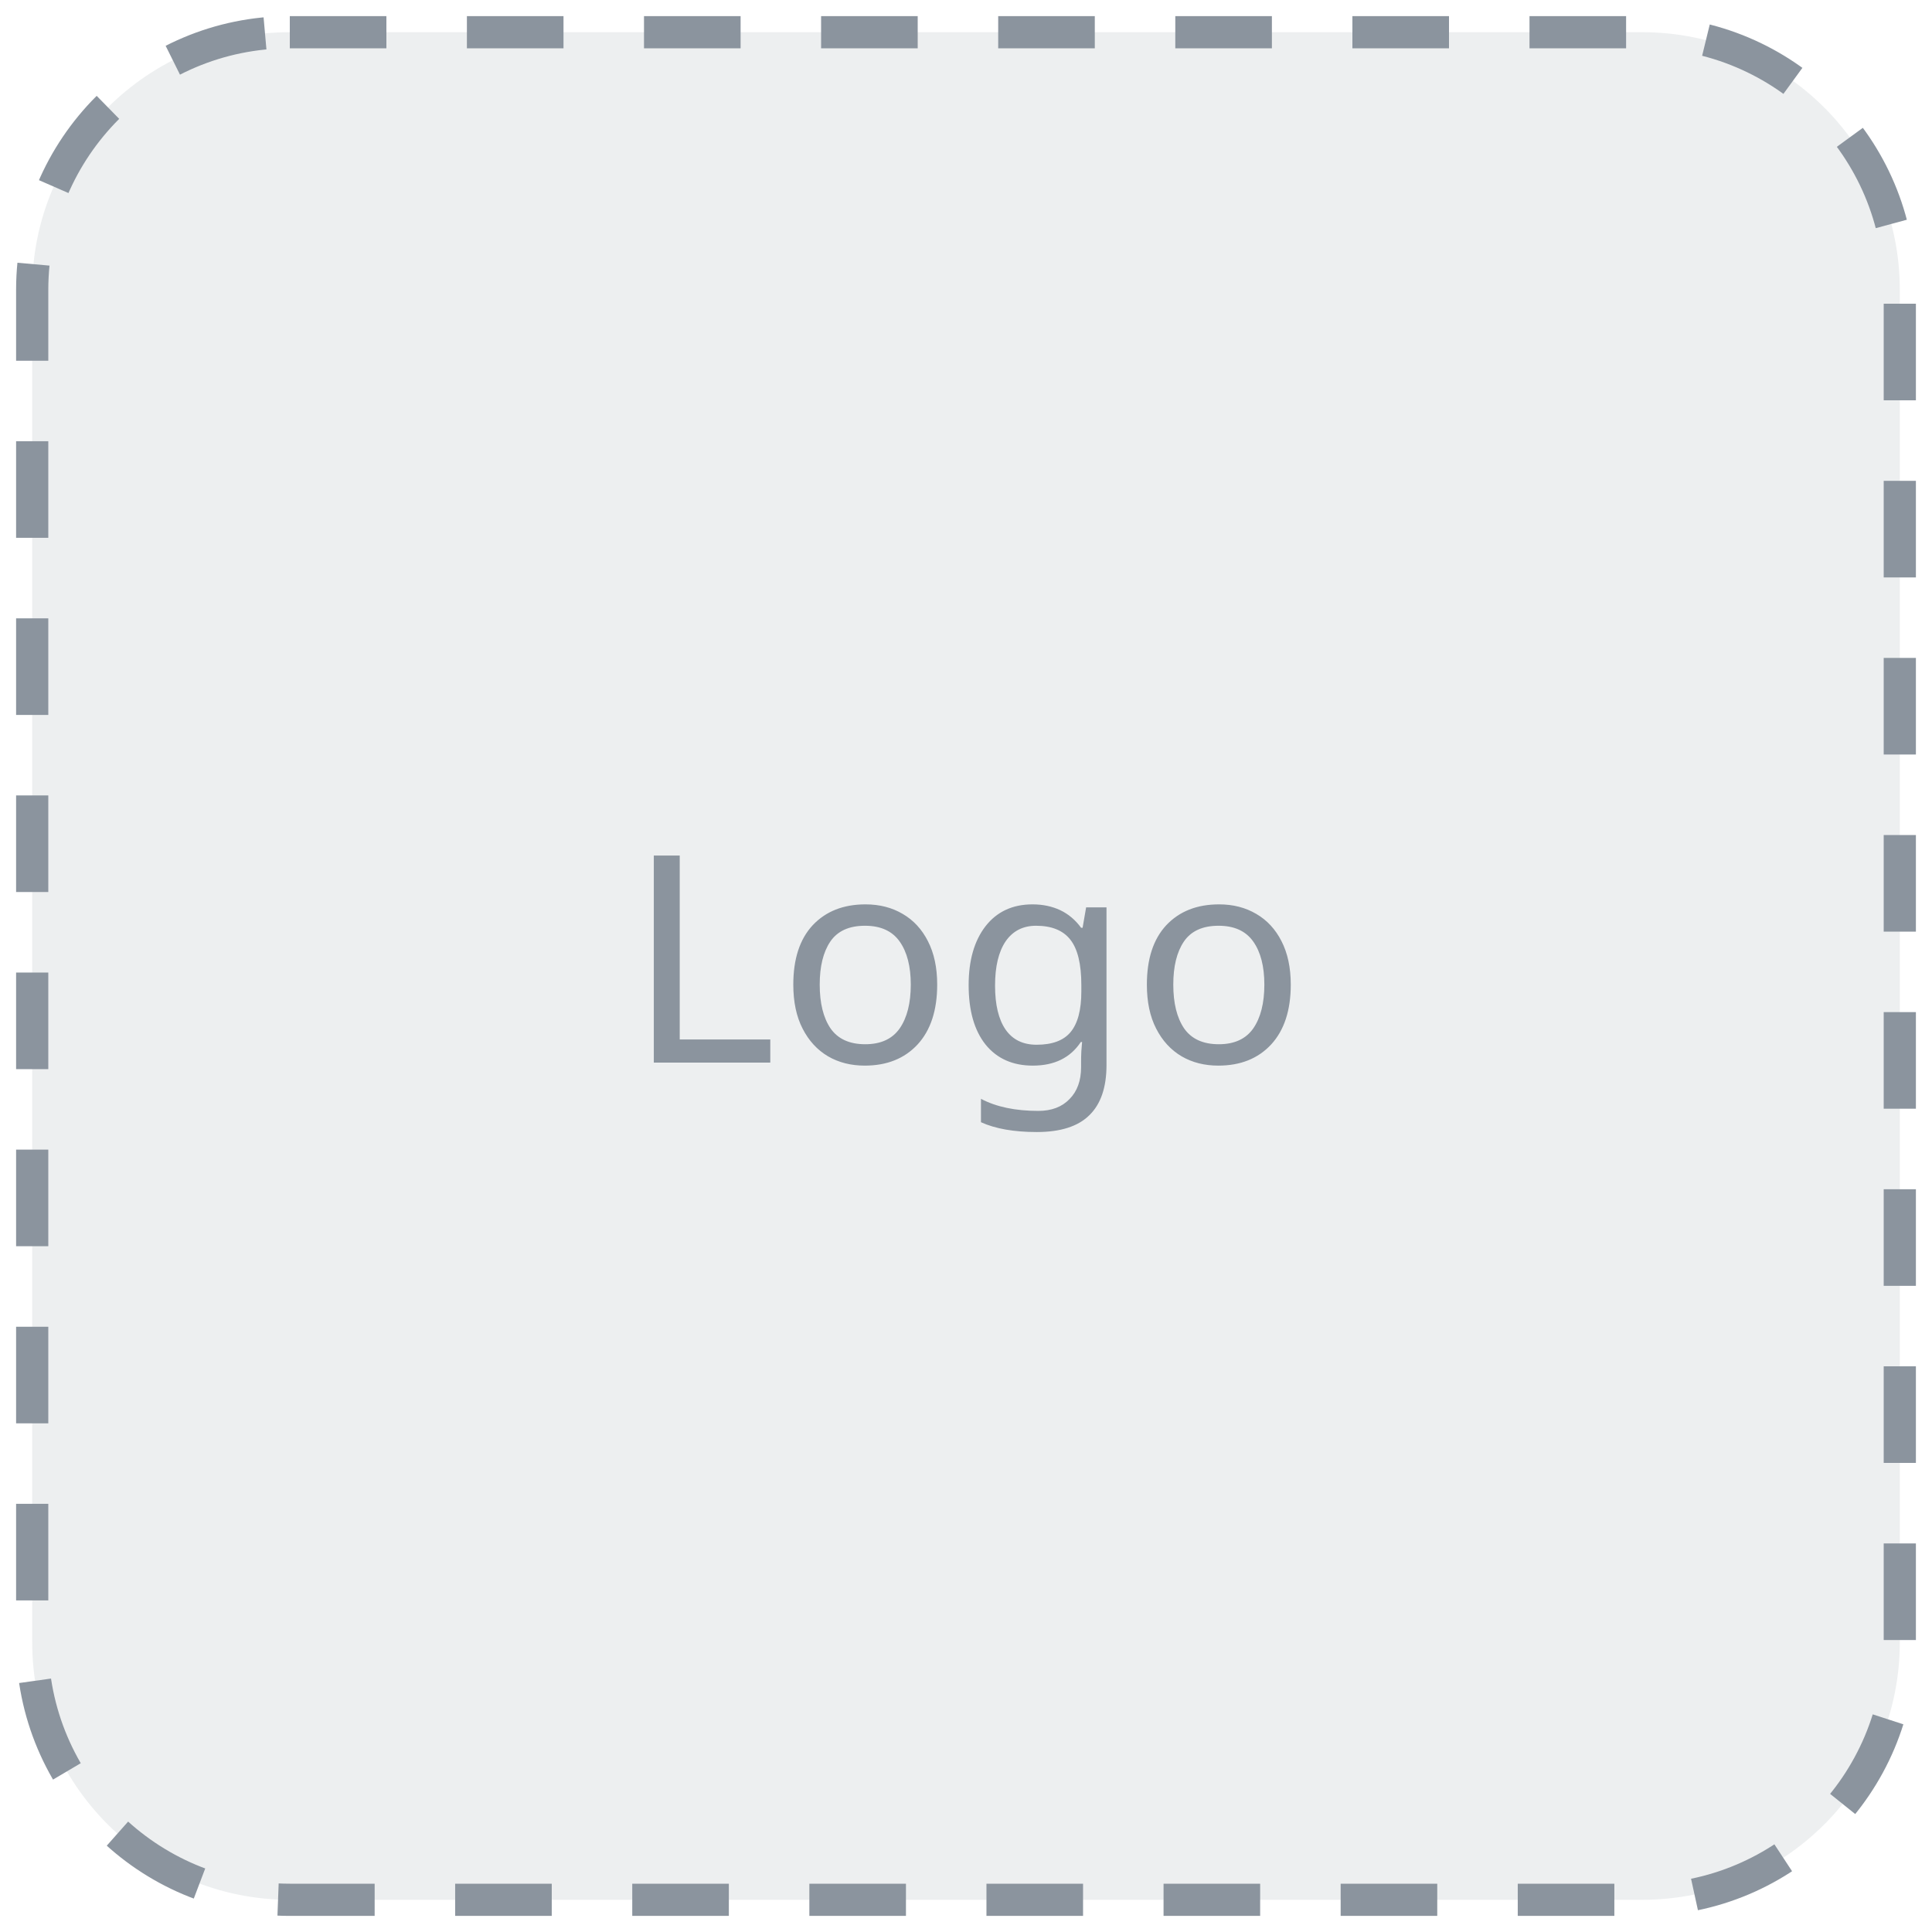
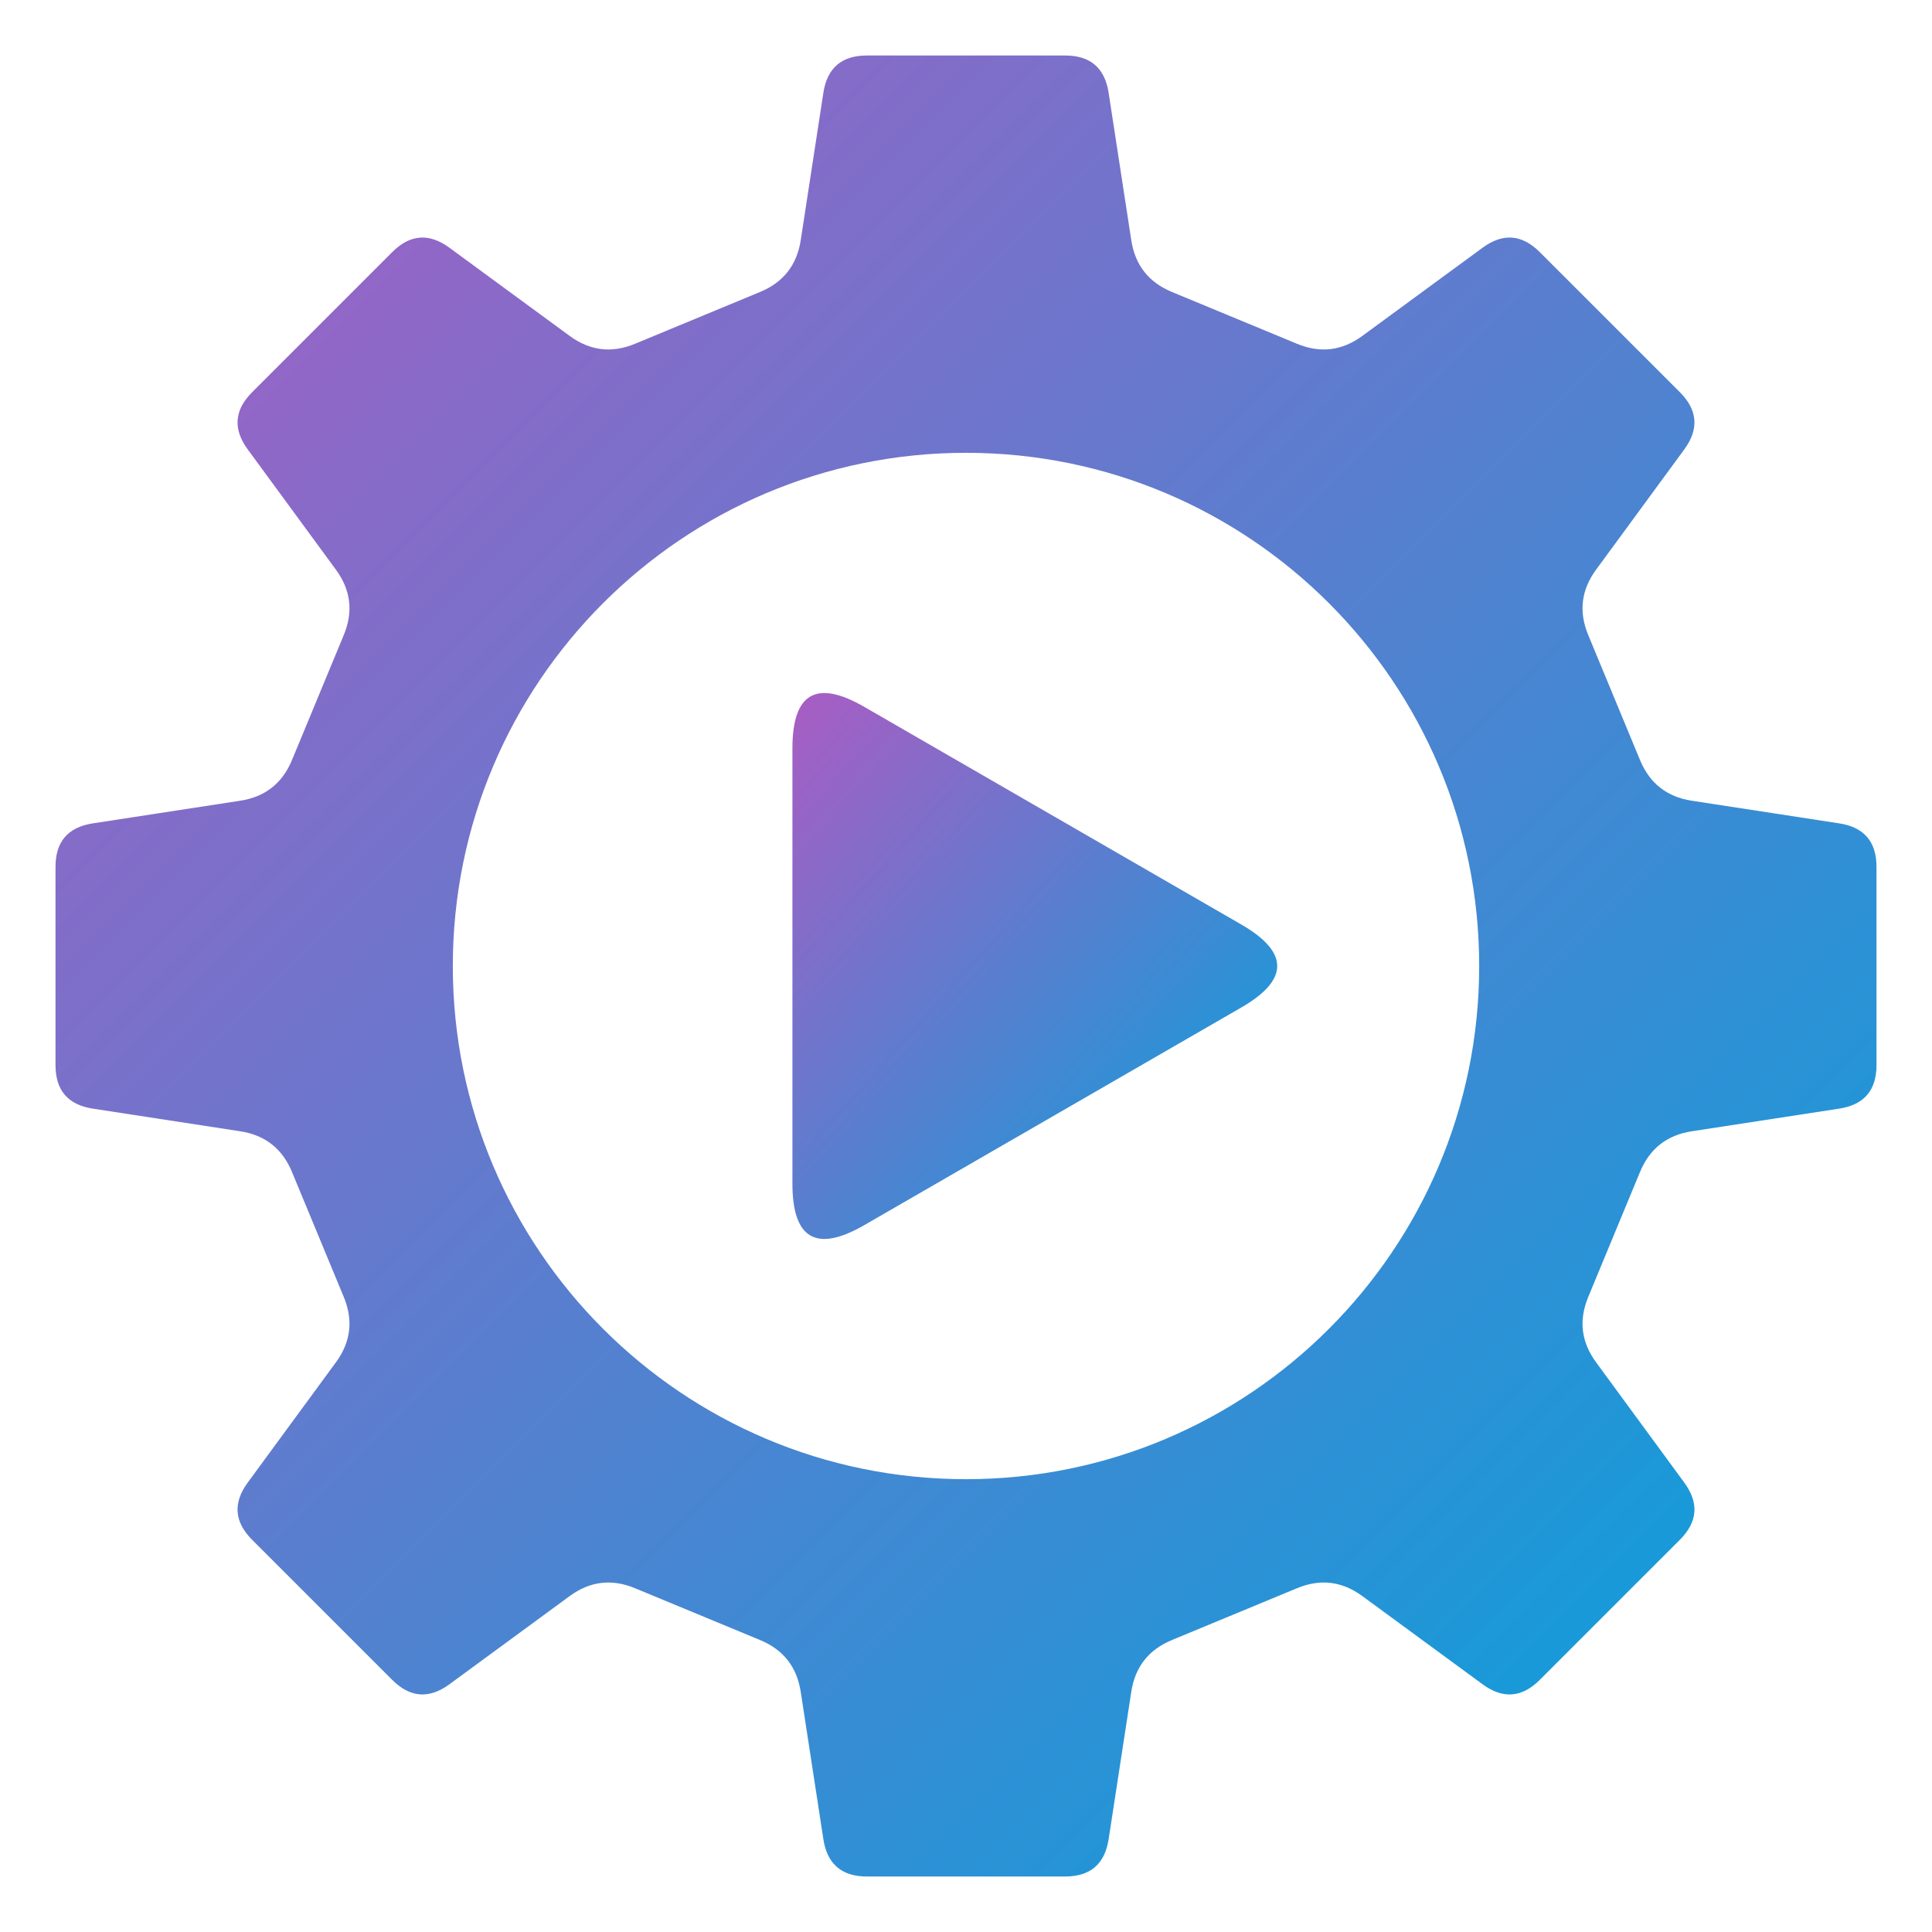
- <svg xmlns="http://www.w3.org/2000/svg" width="120" height="120" viewBox="0 0 120 120" role="img" aria-label="Logo placeholder">
-   <rect x="2" y="2" width="116" height="116" rx="16" fill="#8b949e" fill-opacity="0.15" stroke="#8b949e" stroke-width="2" stroke-dasharray="6 5" />
-   <text x="60" y="66" text-anchor="middle" font-family="sans-serif" font-size="18" fill="#8b949e">Logo</text>
+ <svg xmlns="http://www.w3.org/2000/svg" viewBox="0 0 512 512" role="img" aria-label="Jellyfin Extended logo">
+   <defs>
+     <linearGradient id="jf" x1="0" y1="0" x2="1" y2="1">
+       <stop offset="0" stop-color="#AA5CC3" />
+       <stop offset="1" stop-color="#00A4DC" />
+     </linearGradient>
+   </defs>
+   <path fill="url(#jf)" fill-rule="evenodd" d="M201.44 77.37Q210.68 73.54 212.20 63.66L218.20 24.60Q219.72 14.71 229.72 14.71L282.28 14.71Q292.28 14.71 293.80 24.60L299.80 63.66Q301.32 73.54 310.56 77.37L343.73 91.11Q352.97 94.94 361.03 89.02L392.90 65.65Q400.97 59.73 408.04 66.80L445.20 103.96Q452.27 111.03 446.35 119.10L422.98 150.97Q417.06 159.03 420.89 168.27L434.63 201.44Q438.46 210.68 448.34 212.20L487.40 218.20Q497.29 219.72 497.29 229.72L497.29 282.28Q497.29 292.28 487.40 293.80L448.34 299.80Q438.46 301.32 434.63 310.56L420.89 343.73Q417.06 352.97 422.98 361.03L446.35 392.90Q452.27 400.97 445.20 408.04L408.04 445.20Q400.97 452.27 392.90 446.35L361.03 422.98Q352.97 417.06 343.73 420.89L310.56 434.63Q301.32 438.46 299.80 448.34L293.80 487.40Q292.28 497.29 282.28 497.29L229.72 497.29Q219.72 497.29 218.20 487.40L212.20 448.34Q210.68 438.46 201.44 434.63L168.27 420.89Q159.03 417.06 150.97 422.98L119.10 446.35Q111.03 452.27 103.96 445.20L66.80 408.04Q59.73 400.97 65.65 392.90L89.02 361.03Q94.94 352.97 91.11 343.73L77.37 310.56Q73.54 301.32 63.66 299.80L24.60 293.80Q14.71 292.28 14.71 282.28L14.71 229.72Q14.71 219.72 24.60 218.20L63.66 212.20Q73.54 210.68 77.37 201.44L91.11 168.27Q94.94 159.03 89.02 150.97L65.65 119.10Q59.73 111.03 66.80 103.96L103.96 66.80Q111.03 59.73 119.10 65.65L150.97 89.02Q159.03 94.94 168.27 91.11ZM120.00 256.00A136 136 0 1 0 392.00 256.00A136 136 0 1 0 120.00 256.00Z" />
+   <path fill="url(#jf)" d="M328.95 245.00Q348.00 256.00 328.95 267.00L229.05 324.67Q210.00 335.67 210.00 313.67L210.00 198.33Q210.00 176.33 229.05 187.33Z" />
</svg>
